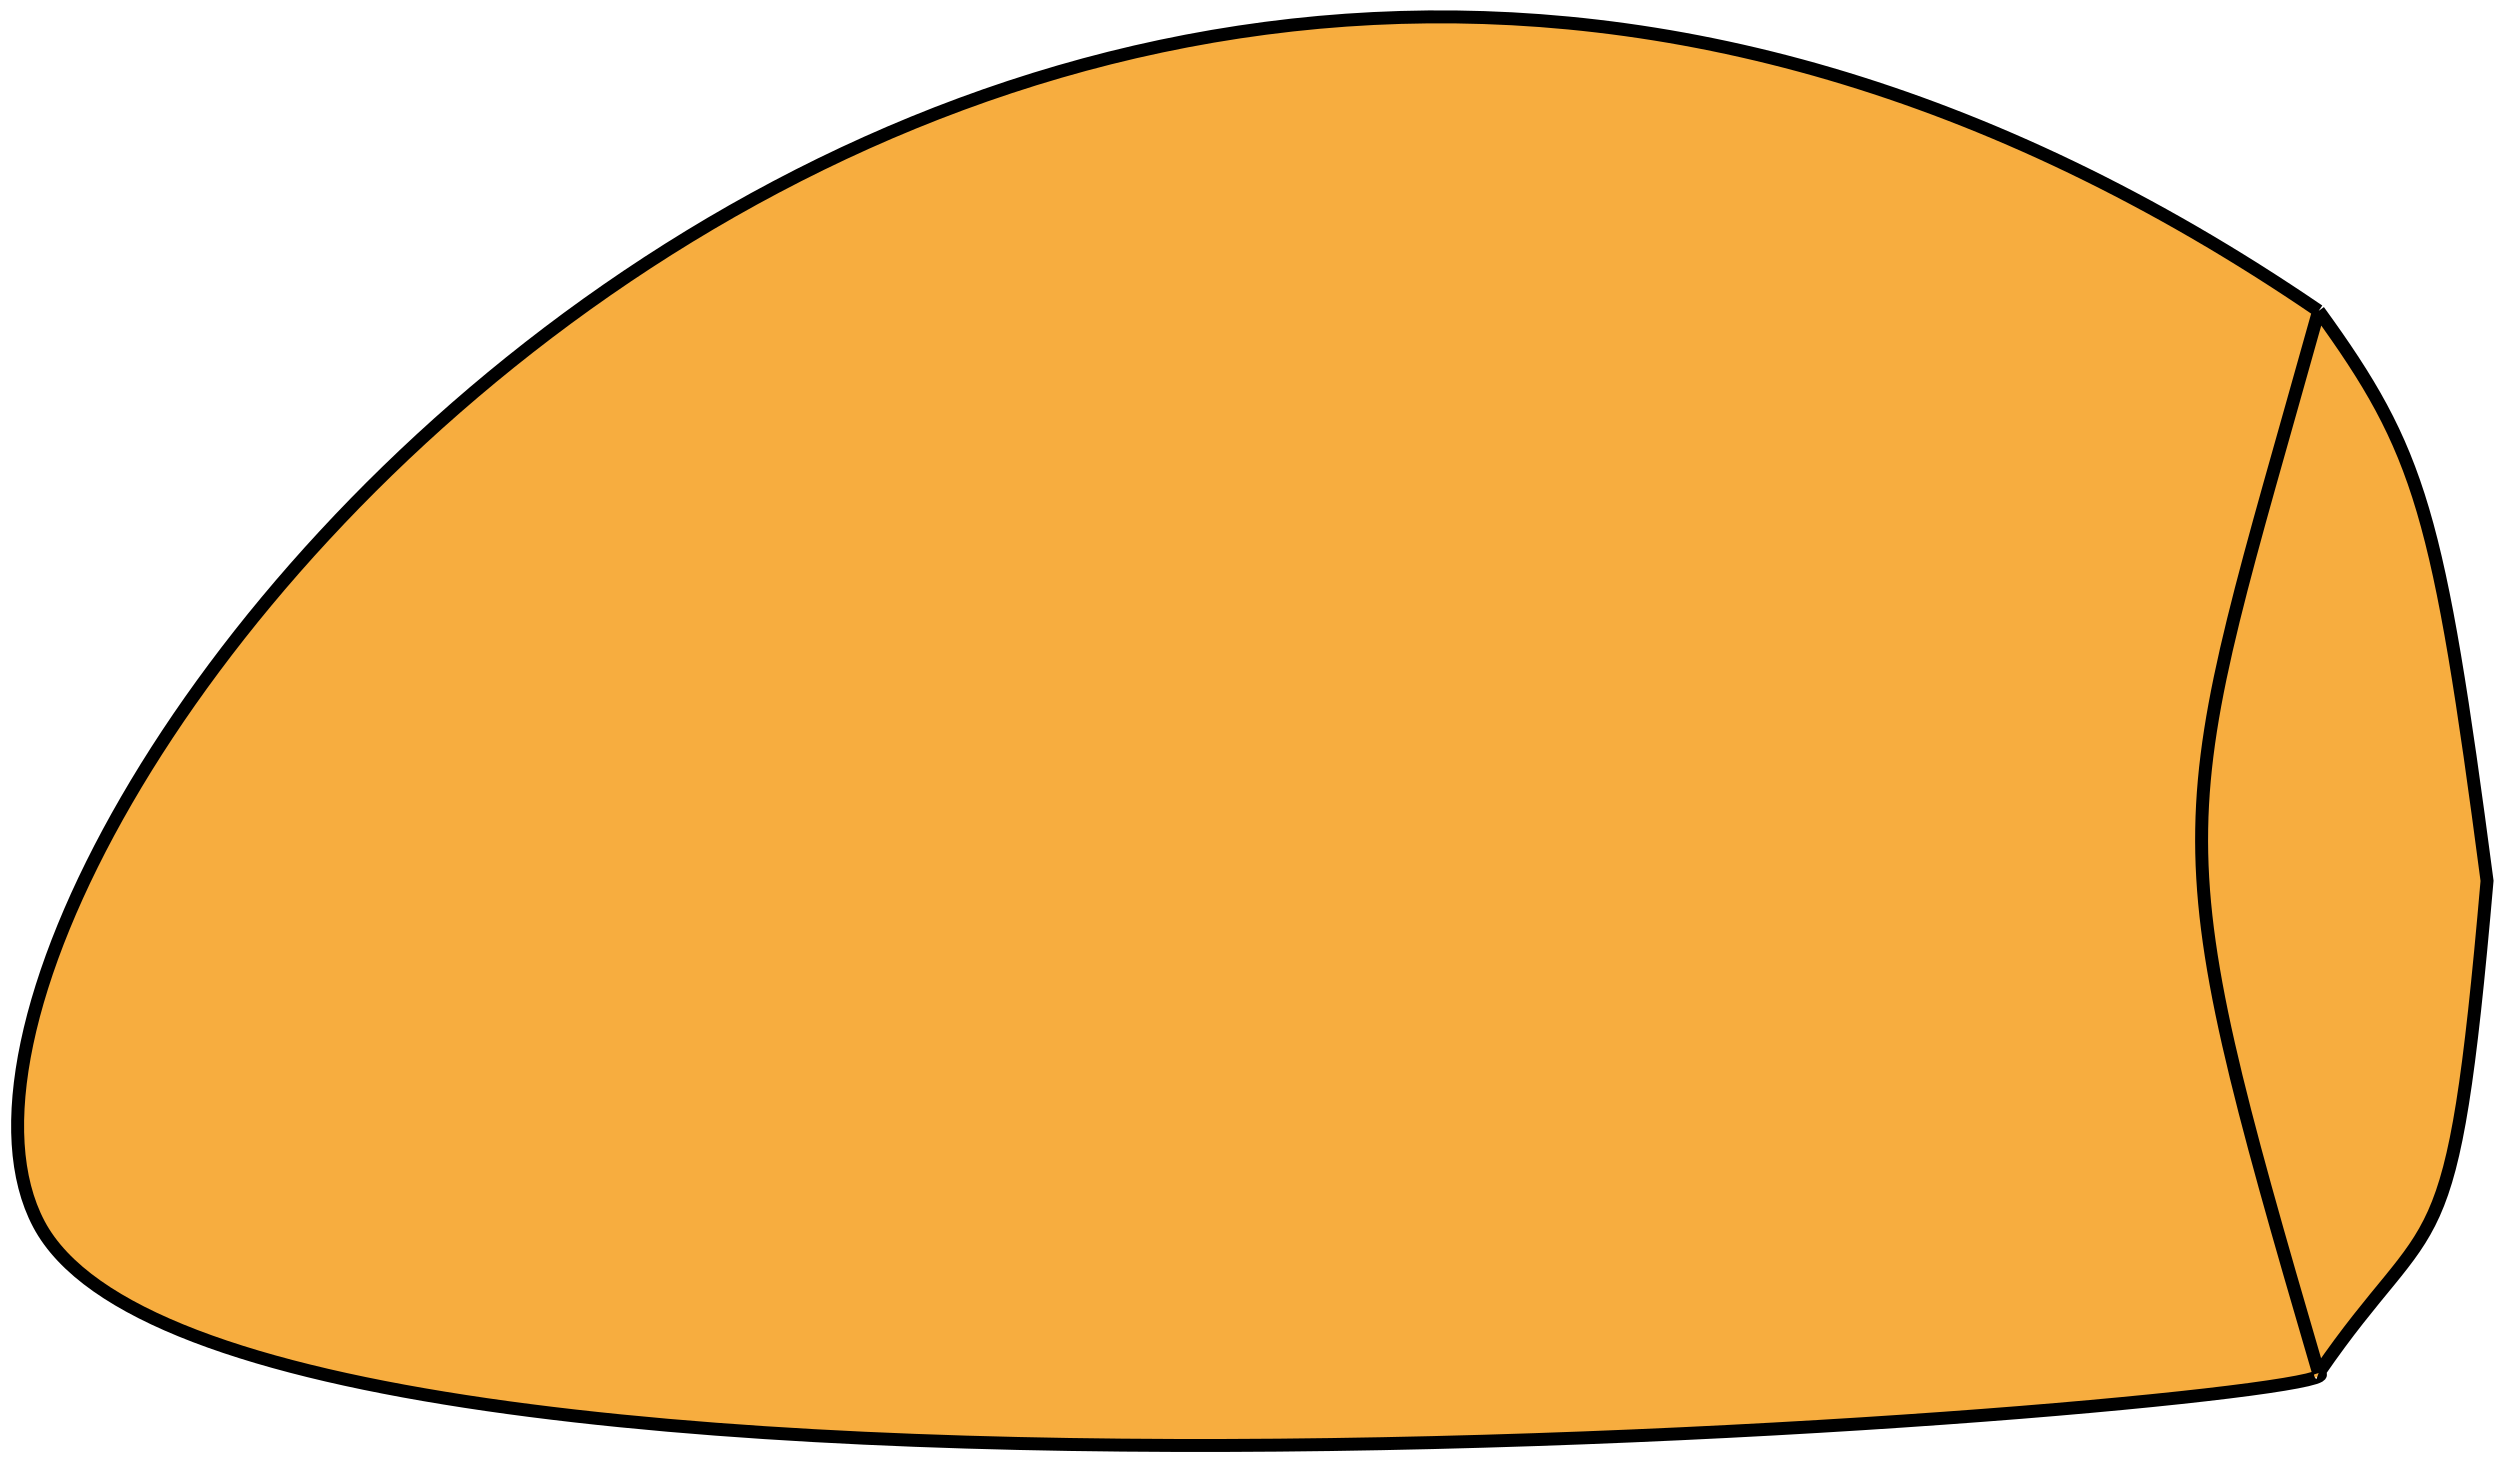
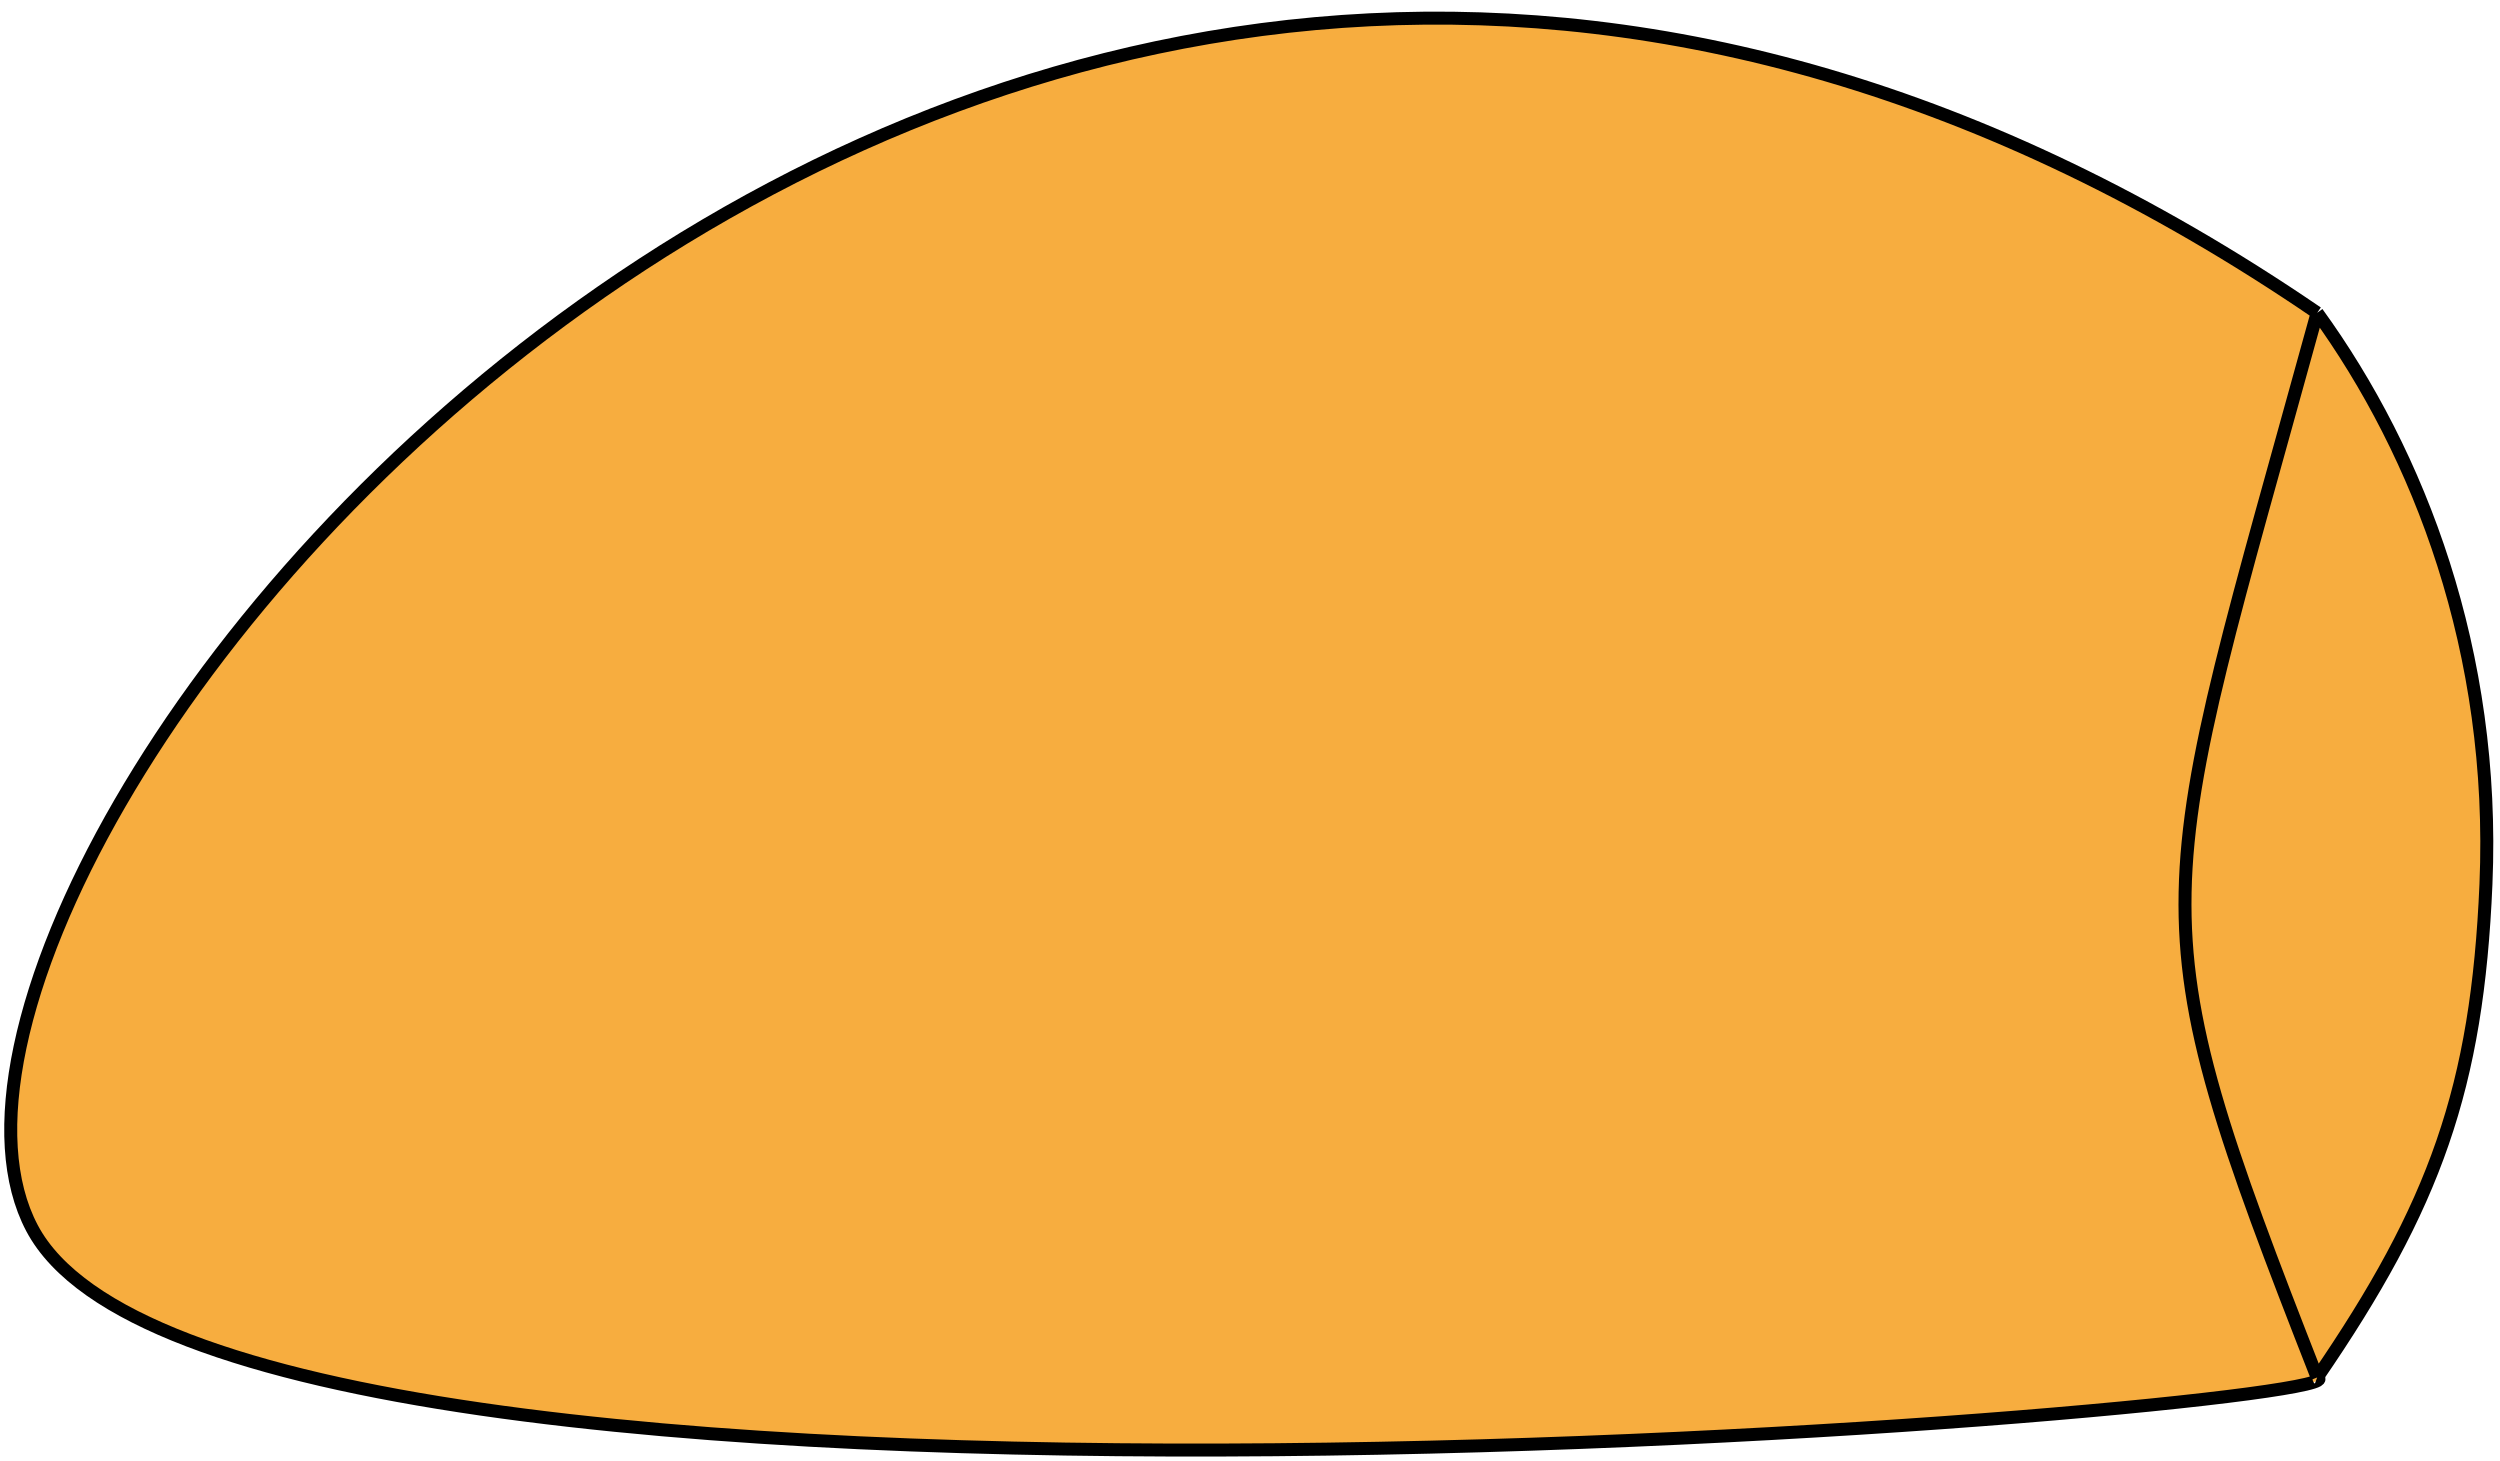
- <svg xmlns="http://www.w3.org/2000/svg" width="193" height="113" viewBox="0 0 193 113" fill="none">
-   <path d="M179 106C184.667 108.104 17.843 122.57 3 94.5C-11.843 66.43 76.153 -46.253 179 24C186.877 34.873 188.254 39.494 192 68C189.295 99.071 188.087 92.752 179 106Z" fill="#F7AD3F" />
-   <path d="M179 24C167.629 64.712 166.293 62.599 179 106M179 24C76.153 -46.253 -11.843 66.43 3 94.5C17.843 122.57 184.667 108.104 179 106M179 24C186.877 34.873 188.254 39.494 192 68C189.295 99.071 188.087 92.752 179 106" stroke="black" />
+ <svg xmlns="http://www.w3.org/2000/svg" width="166" height="97" viewBox="0 0 166 97" fill="none">
+   <path d="M153.86 91.465C158.745 93.278 14.924 105.75 2.127 81.55C-10.67 57.351 65.193 -39.794 153.86 20.772C160.65 30.146 165.721 43.272 165.067 58.705C164.495 72.214 161.693 80.044 153.86 91.465Z" fill="#F7AD3F" />
+   <path d="M153.86 20.772C142.858 60.743 141.478 59.857 153.86 91.465M153.86 20.772C65.193 -39.794 -10.67 57.351 2.127 81.55C14.924 105.75 158.745 93.278 153.86 91.465M153.86 20.772C160.65 30.146 165.721 43.272 165.067 58.705C164.495 72.214 161.693 80.044 153.86 91.465" stroke="black" stroke-width="0.862" />
</svg>
